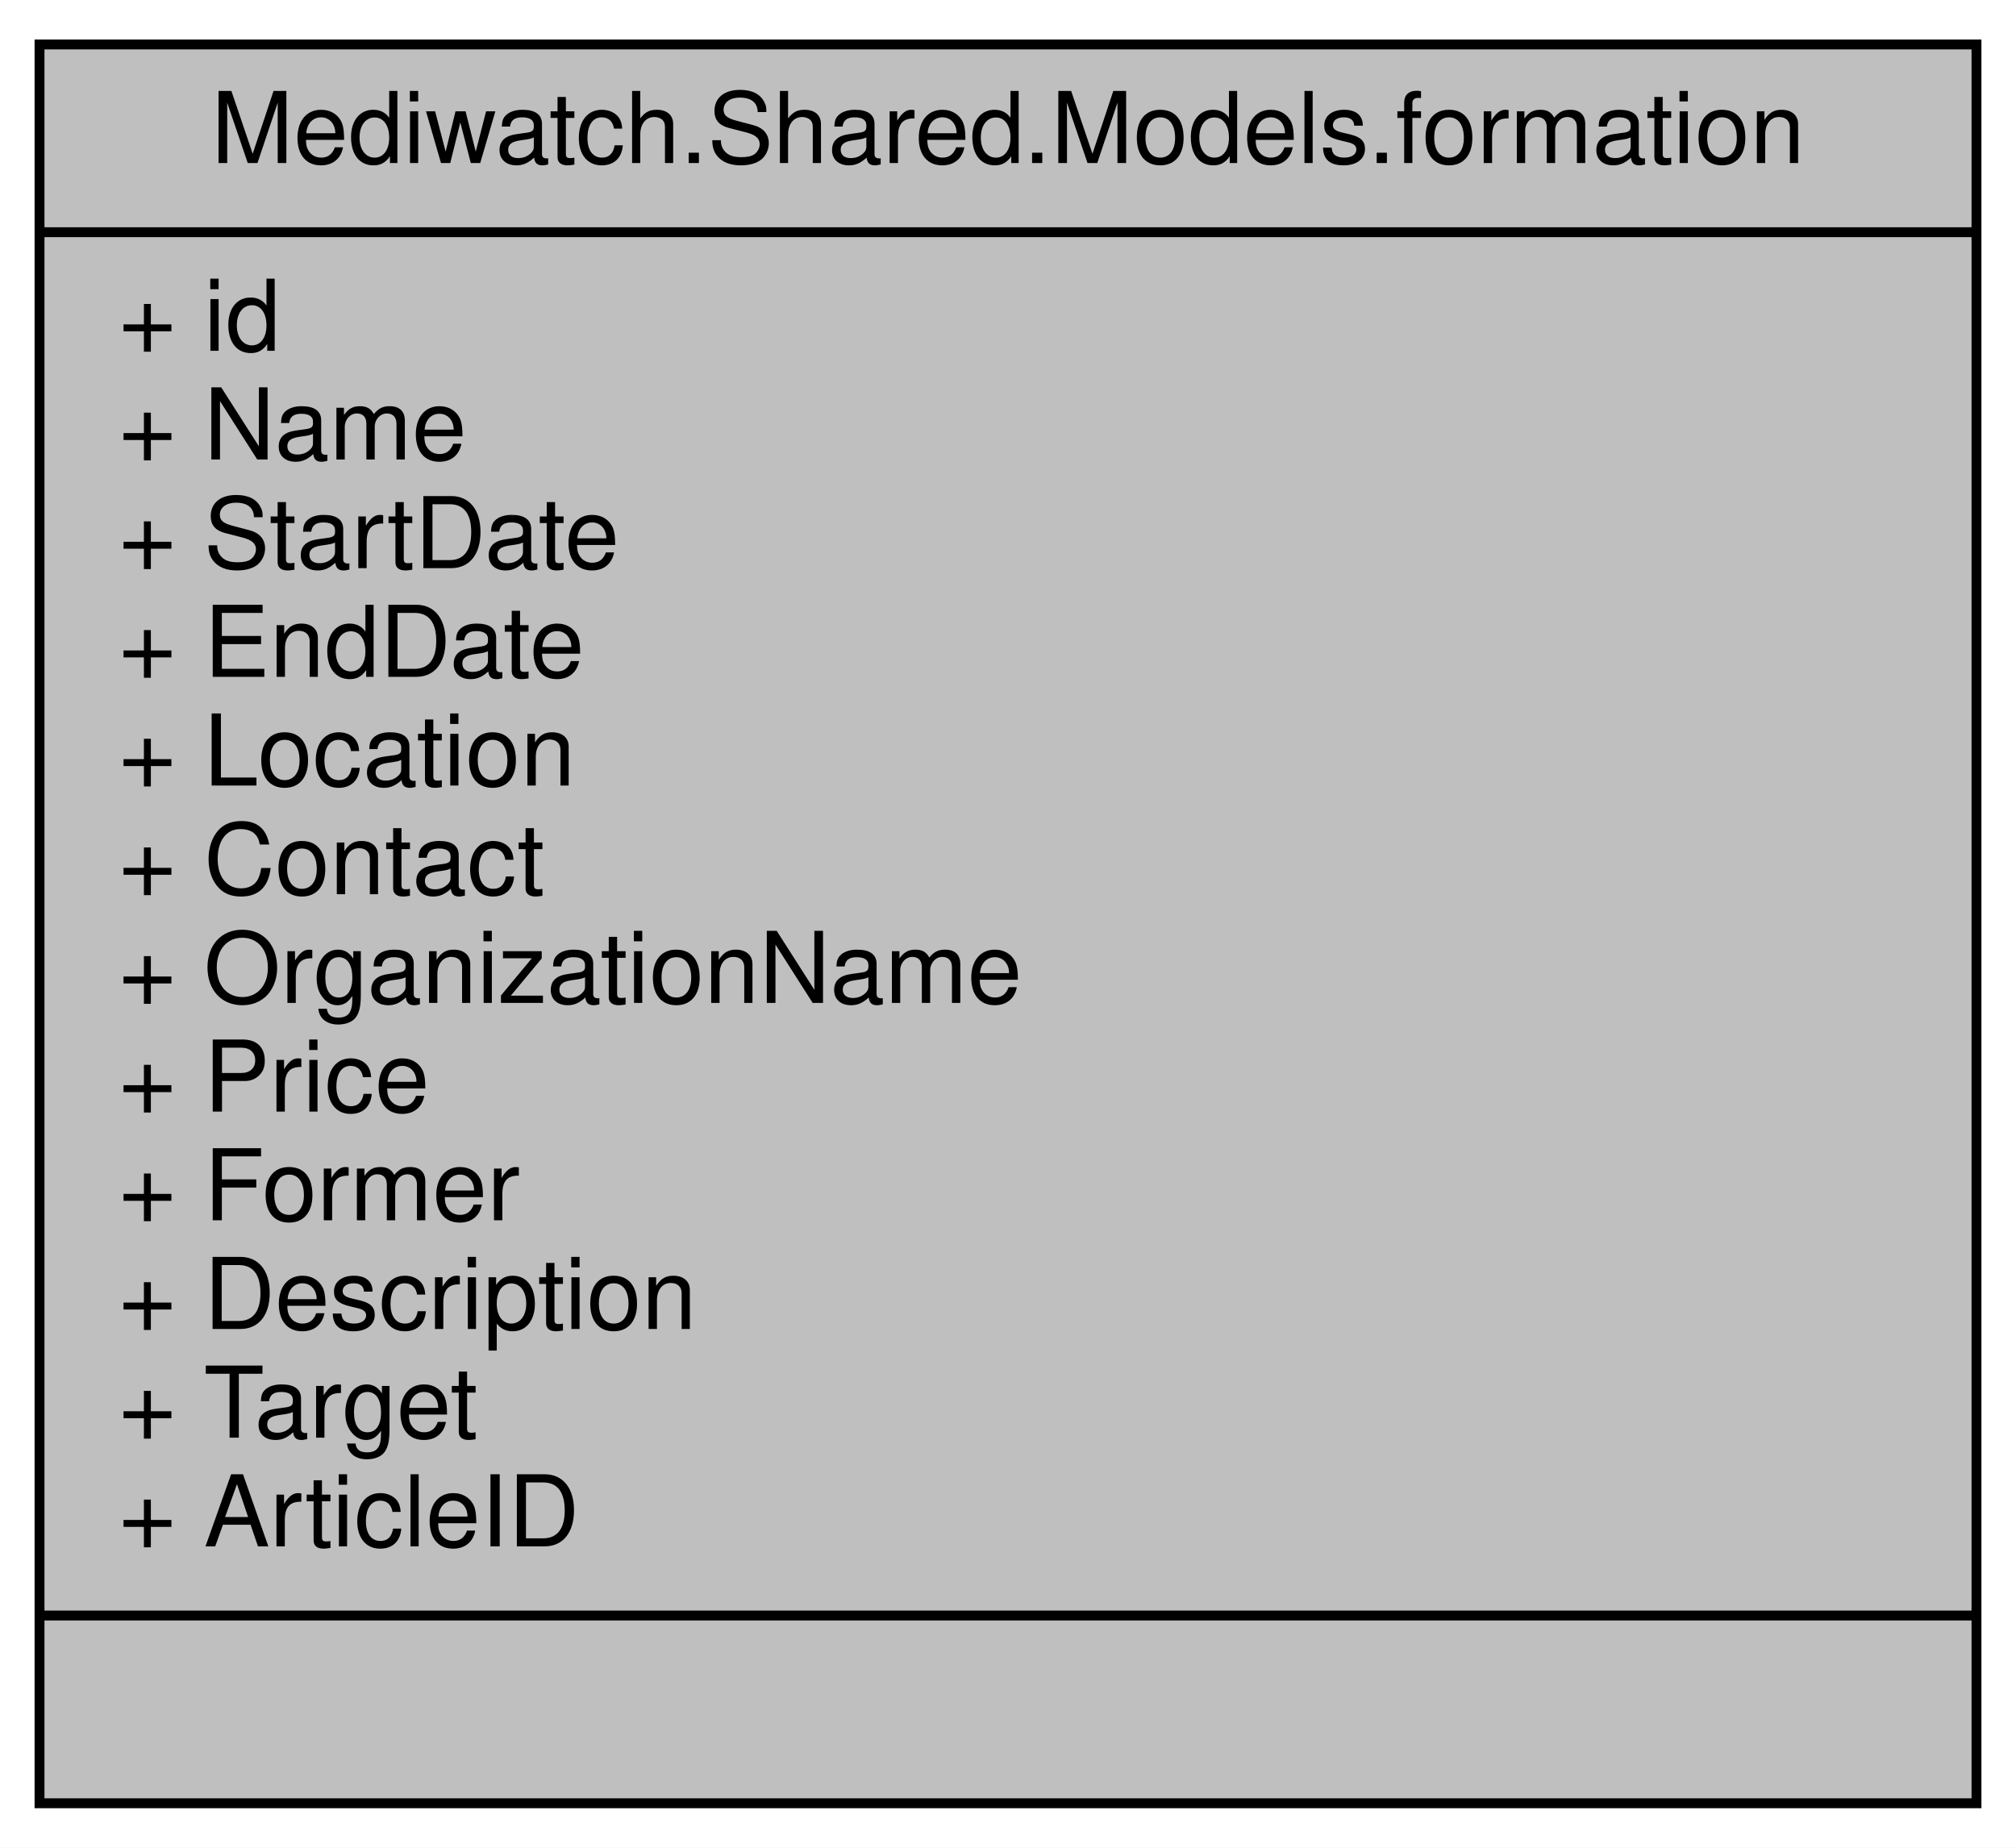
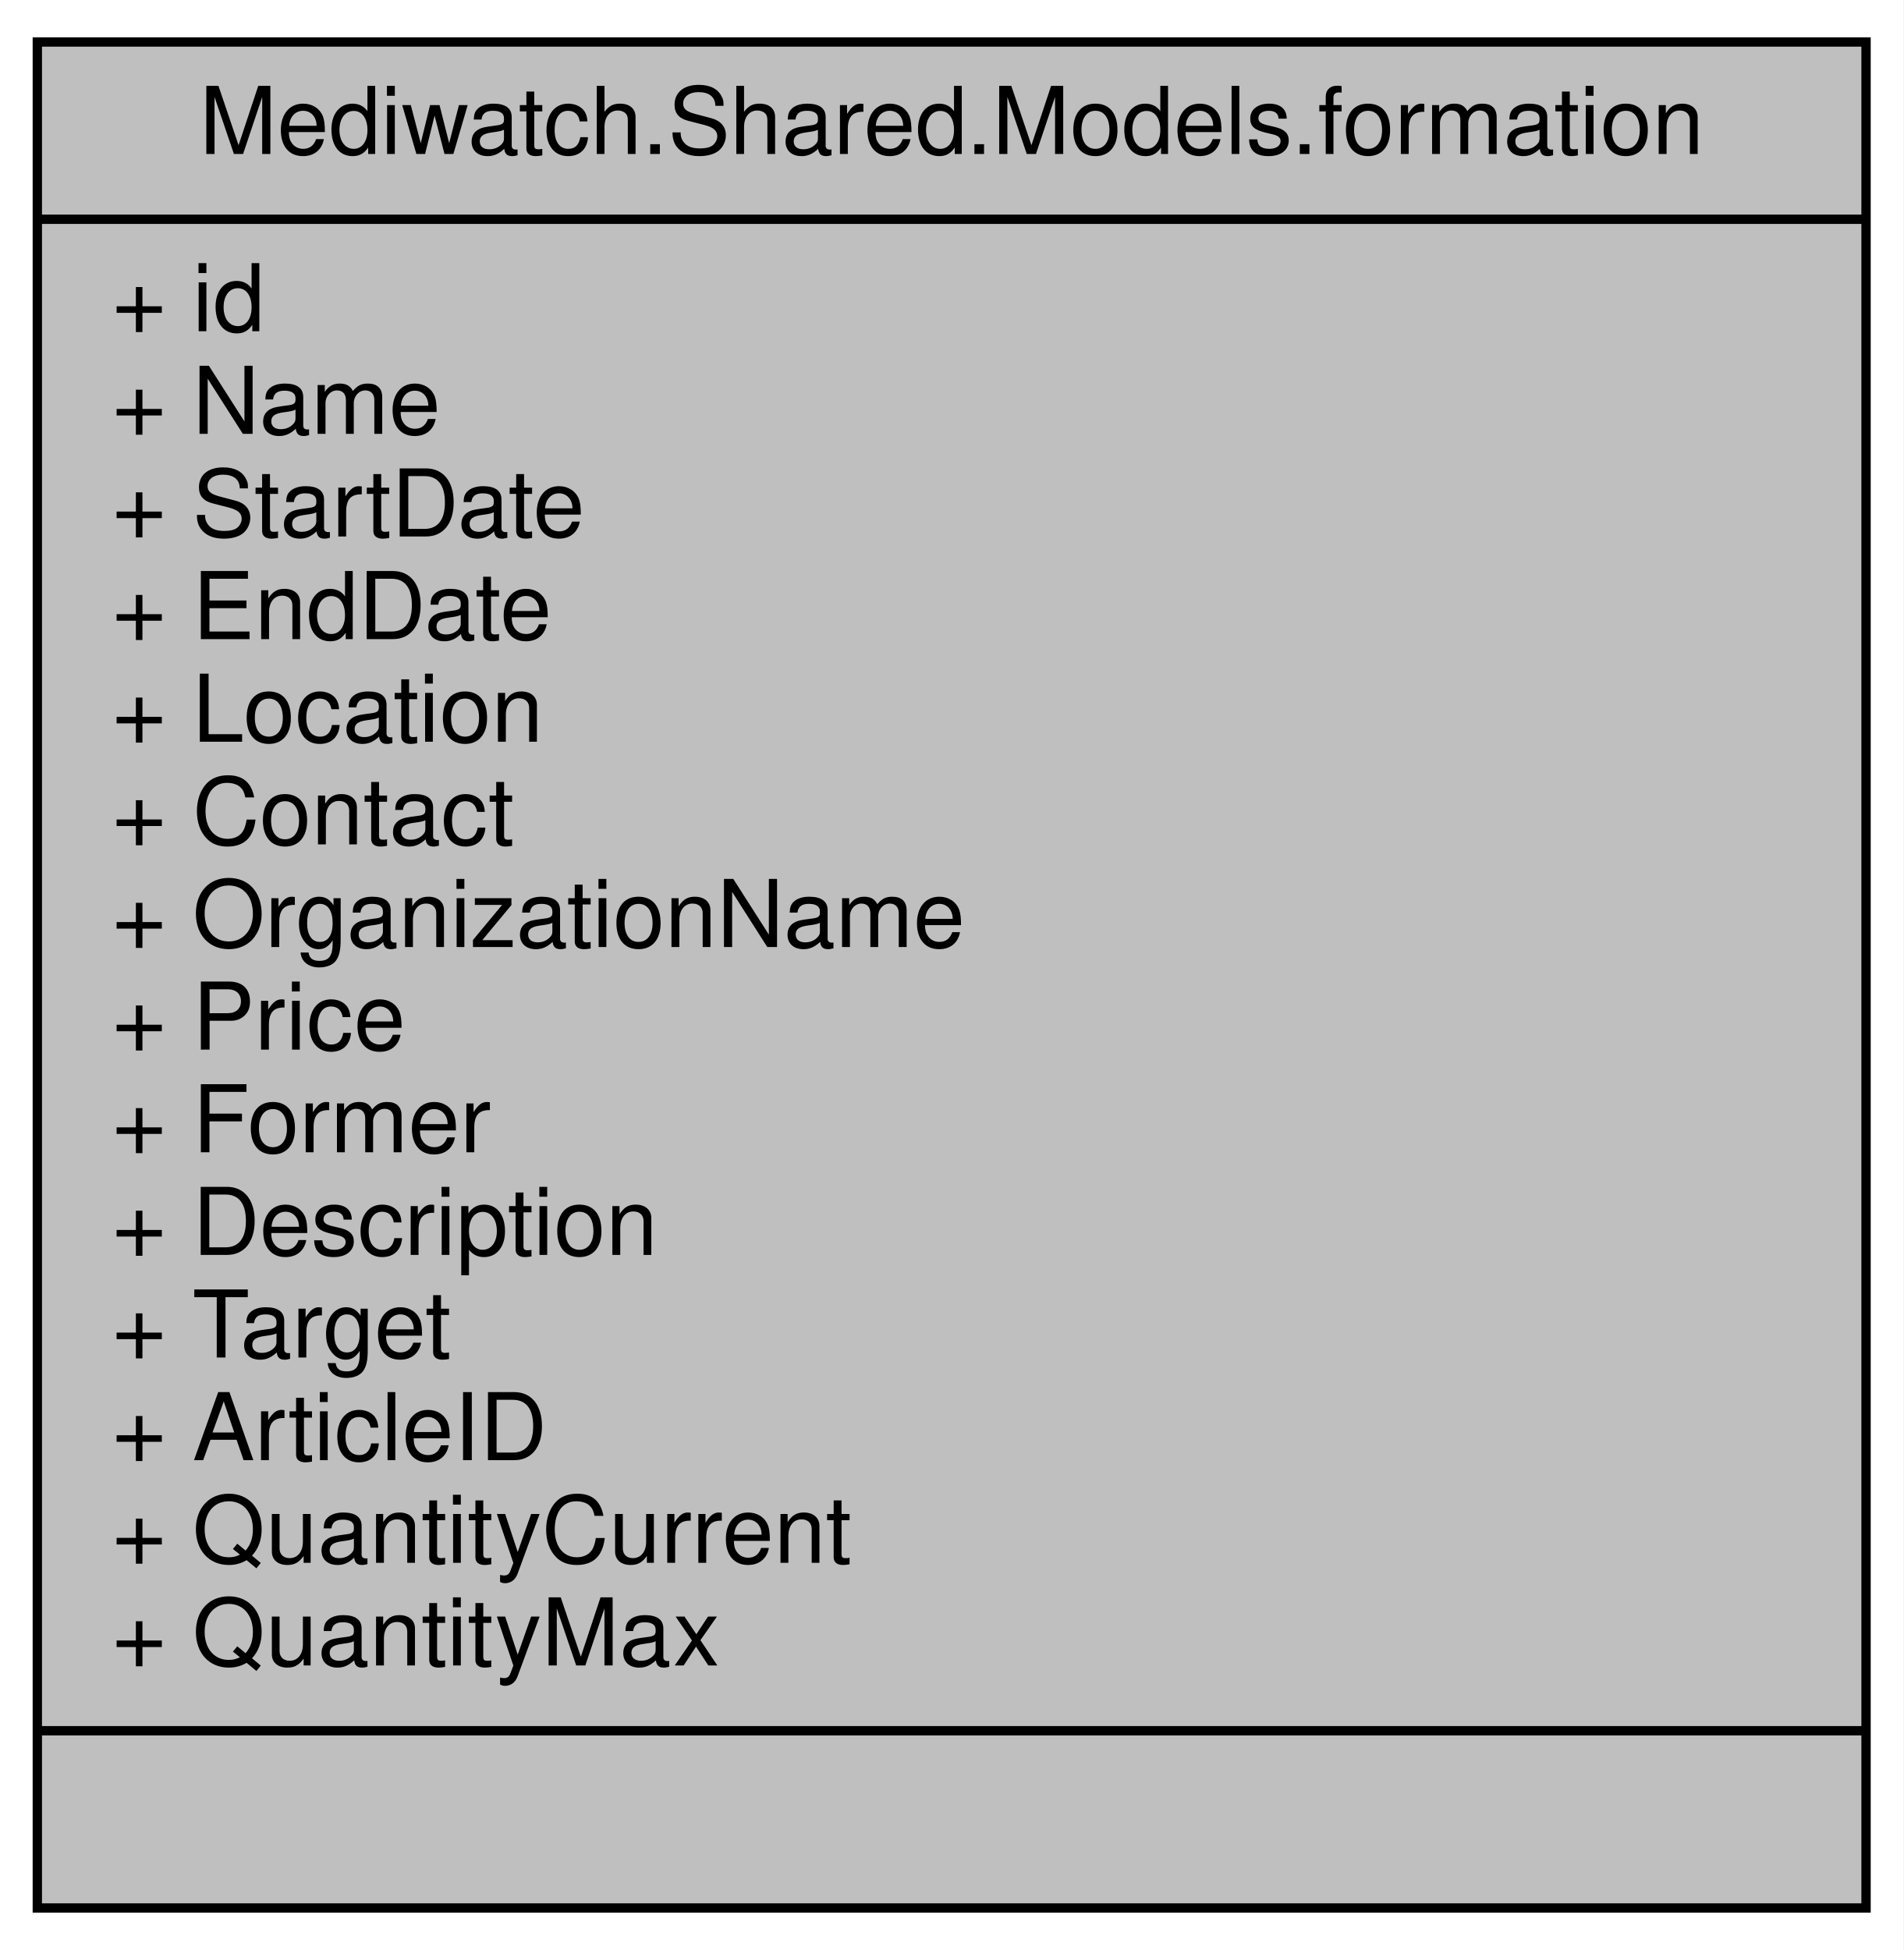
- <svg xmlns="http://www.w3.org/2000/svg" xmlns:xlink="http://www.w3.org/1999/xlink" width="204pt" height="187pt" viewBox="0.00 0.00 204.00 187.00">
-   <g id="graph0" class="graph" transform="scale(1 1) rotate(0) translate(4 183)">
-     <polygon fill="white" stroke="transparent" points="-4,4 -4,-183 200,-183 200,4 -4,4" />
+ <svg xmlns="http://www.w3.org/2000/svg" xmlns:xlink="http://www.w3.org/1999/xlink" width="204pt" height="209pt" viewBox="0.00 0.00 204.00 209.00">
+   <g id="graph0" class="graph" transform="scale(1 1) rotate(0) translate(4 205)">
+     <polygon fill="white" stroke="transparent" points="-4,4 -4,-205 200,-205 200,4 -4,4" />
    <g id="node1" class="node">
      <g id="a_node1">
        <a xlink:title=" ">
-           <polygon fill="#bfbfbf" stroke="black" points="0,-0.5 0,-178.5 196,-178.5 196,-0.5 0,-0.5" />
-           <text text-anchor="middle" x="98" y="-166.5" font-family="Helvetica,sans-Serif" font-size="10.00">Mediwatch.Shared.Models.formation</text>
-           <polyline fill="none" stroke="black" points="0,-159.5 196,-159.5 " />
-           <text text-anchor="start" x="8" y="-147.5" font-family="Helvetica,sans-Serif" font-size="10.00">+ id</text>
-           <text text-anchor="start" x="8" y="-136.5" font-family="Helvetica,sans-Serif" font-size="10.00">+ Name</text>
-           <text text-anchor="start" x="8" y="-125.5" font-family="Helvetica,sans-Serif" font-size="10.00">+ StartDate</text>
-           <text text-anchor="start" x="8" y="-114.5" font-family="Helvetica,sans-Serif" font-size="10.00">+ EndDate</text>
-           <text text-anchor="start" x="8" y="-103.5" font-family="Helvetica,sans-Serif" font-size="10.00">+ Location</text>
-           <text text-anchor="start" x="8" y="-92.5" font-family="Helvetica,sans-Serif" font-size="10.00">+ Contact</text>
-           <text text-anchor="start" x="8" y="-81.5" font-family="Helvetica,sans-Serif" font-size="10.00">+ OrganizationName</text>
-           <text text-anchor="start" x="8" y="-70.5" font-family="Helvetica,sans-Serif" font-size="10.00">+ Price</text>
-           <text text-anchor="start" x="8" y="-59.5" font-family="Helvetica,sans-Serif" font-size="10.00">+ Former</text>
-           <text text-anchor="start" x="8" y="-48.5" font-family="Helvetica,sans-Serif" font-size="10.00">+ Description</text>
-           <text text-anchor="start" x="8" y="-37.5" font-family="Helvetica,sans-Serif" font-size="10.00">+ Target</text>
-           <text text-anchor="start" x="8" y="-26.5" font-family="Helvetica,sans-Serif" font-size="10.00">+ ArticleID</text>
+           <polygon fill="#bfbfbf" stroke="black" points="0,-0.5 0,-200.5 196,-200.5 196,-0.5 0,-0.5" />
+           <text text-anchor="middle" x="98" y="-188.5" font-family="Helvetica,sans-Serif" font-size="10.00">Mediwatch.Shared.Models.formation</text>
+           <polyline fill="none" stroke="black" points="0,-181.5 196,-181.5 " />
+           <text text-anchor="start" x="8" y="-169.5" font-family="Helvetica,sans-Serif" font-size="10.00">+ id</text>
+           <text text-anchor="start" x="8" y="-158.5" font-family="Helvetica,sans-Serif" font-size="10.00">+ Name</text>
+           <text text-anchor="start" x="8" y="-147.5" font-family="Helvetica,sans-Serif" font-size="10.00">+ StartDate</text>
+           <text text-anchor="start" x="8" y="-136.5" font-family="Helvetica,sans-Serif" font-size="10.00">+ EndDate</text>
+           <text text-anchor="start" x="8" y="-125.5" font-family="Helvetica,sans-Serif" font-size="10.00">+ Location</text>
+           <text text-anchor="start" x="8" y="-114.5" font-family="Helvetica,sans-Serif" font-size="10.00">+ Contact</text>
+           <text text-anchor="start" x="8" y="-103.5" font-family="Helvetica,sans-Serif" font-size="10.00">+ OrganizationName</text>
+           <text text-anchor="start" x="8" y="-92.5" font-family="Helvetica,sans-Serif" font-size="10.00">+ Price</text>
+           <text text-anchor="start" x="8" y="-81.5" font-family="Helvetica,sans-Serif" font-size="10.00">+ Former</text>
+           <text text-anchor="start" x="8" y="-70.5" font-family="Helvetica,sans-Serif" font-size="10.00">+ Description</text>
+           <text text-anchor="start" x="8" y="-59.5" font-family="Helvetica,sans-Serif" font-size="10.00">+ Target</text>
+           <text text-anchor="start" x="8" y="-48.5" font-family="Helvetica,sans-Serif" font-size="10.00">+ ArticleID</text>
+           <text text-anchor="start" x="8" y="-37.5" font-family="Helvetica,sans-Serif" font-size="10.00">+ QuantityCurrent</text>
+           <text text-anchor="start" x="8" y="-26.5" font-family="Helvetica,sans-Serif" font-size="10.00">+ QuantityMax</text>
          <polyline fill="none" stroke="black" points="0,-19.5 196,-19.5 " />
          <text text-anchor="middle" x="98" y="-7.5" font-family="Helvetica,sans-Serif" font-size="10.00"> </text>
        </a>
      </g>
    </g>
  </g>
</svg>
